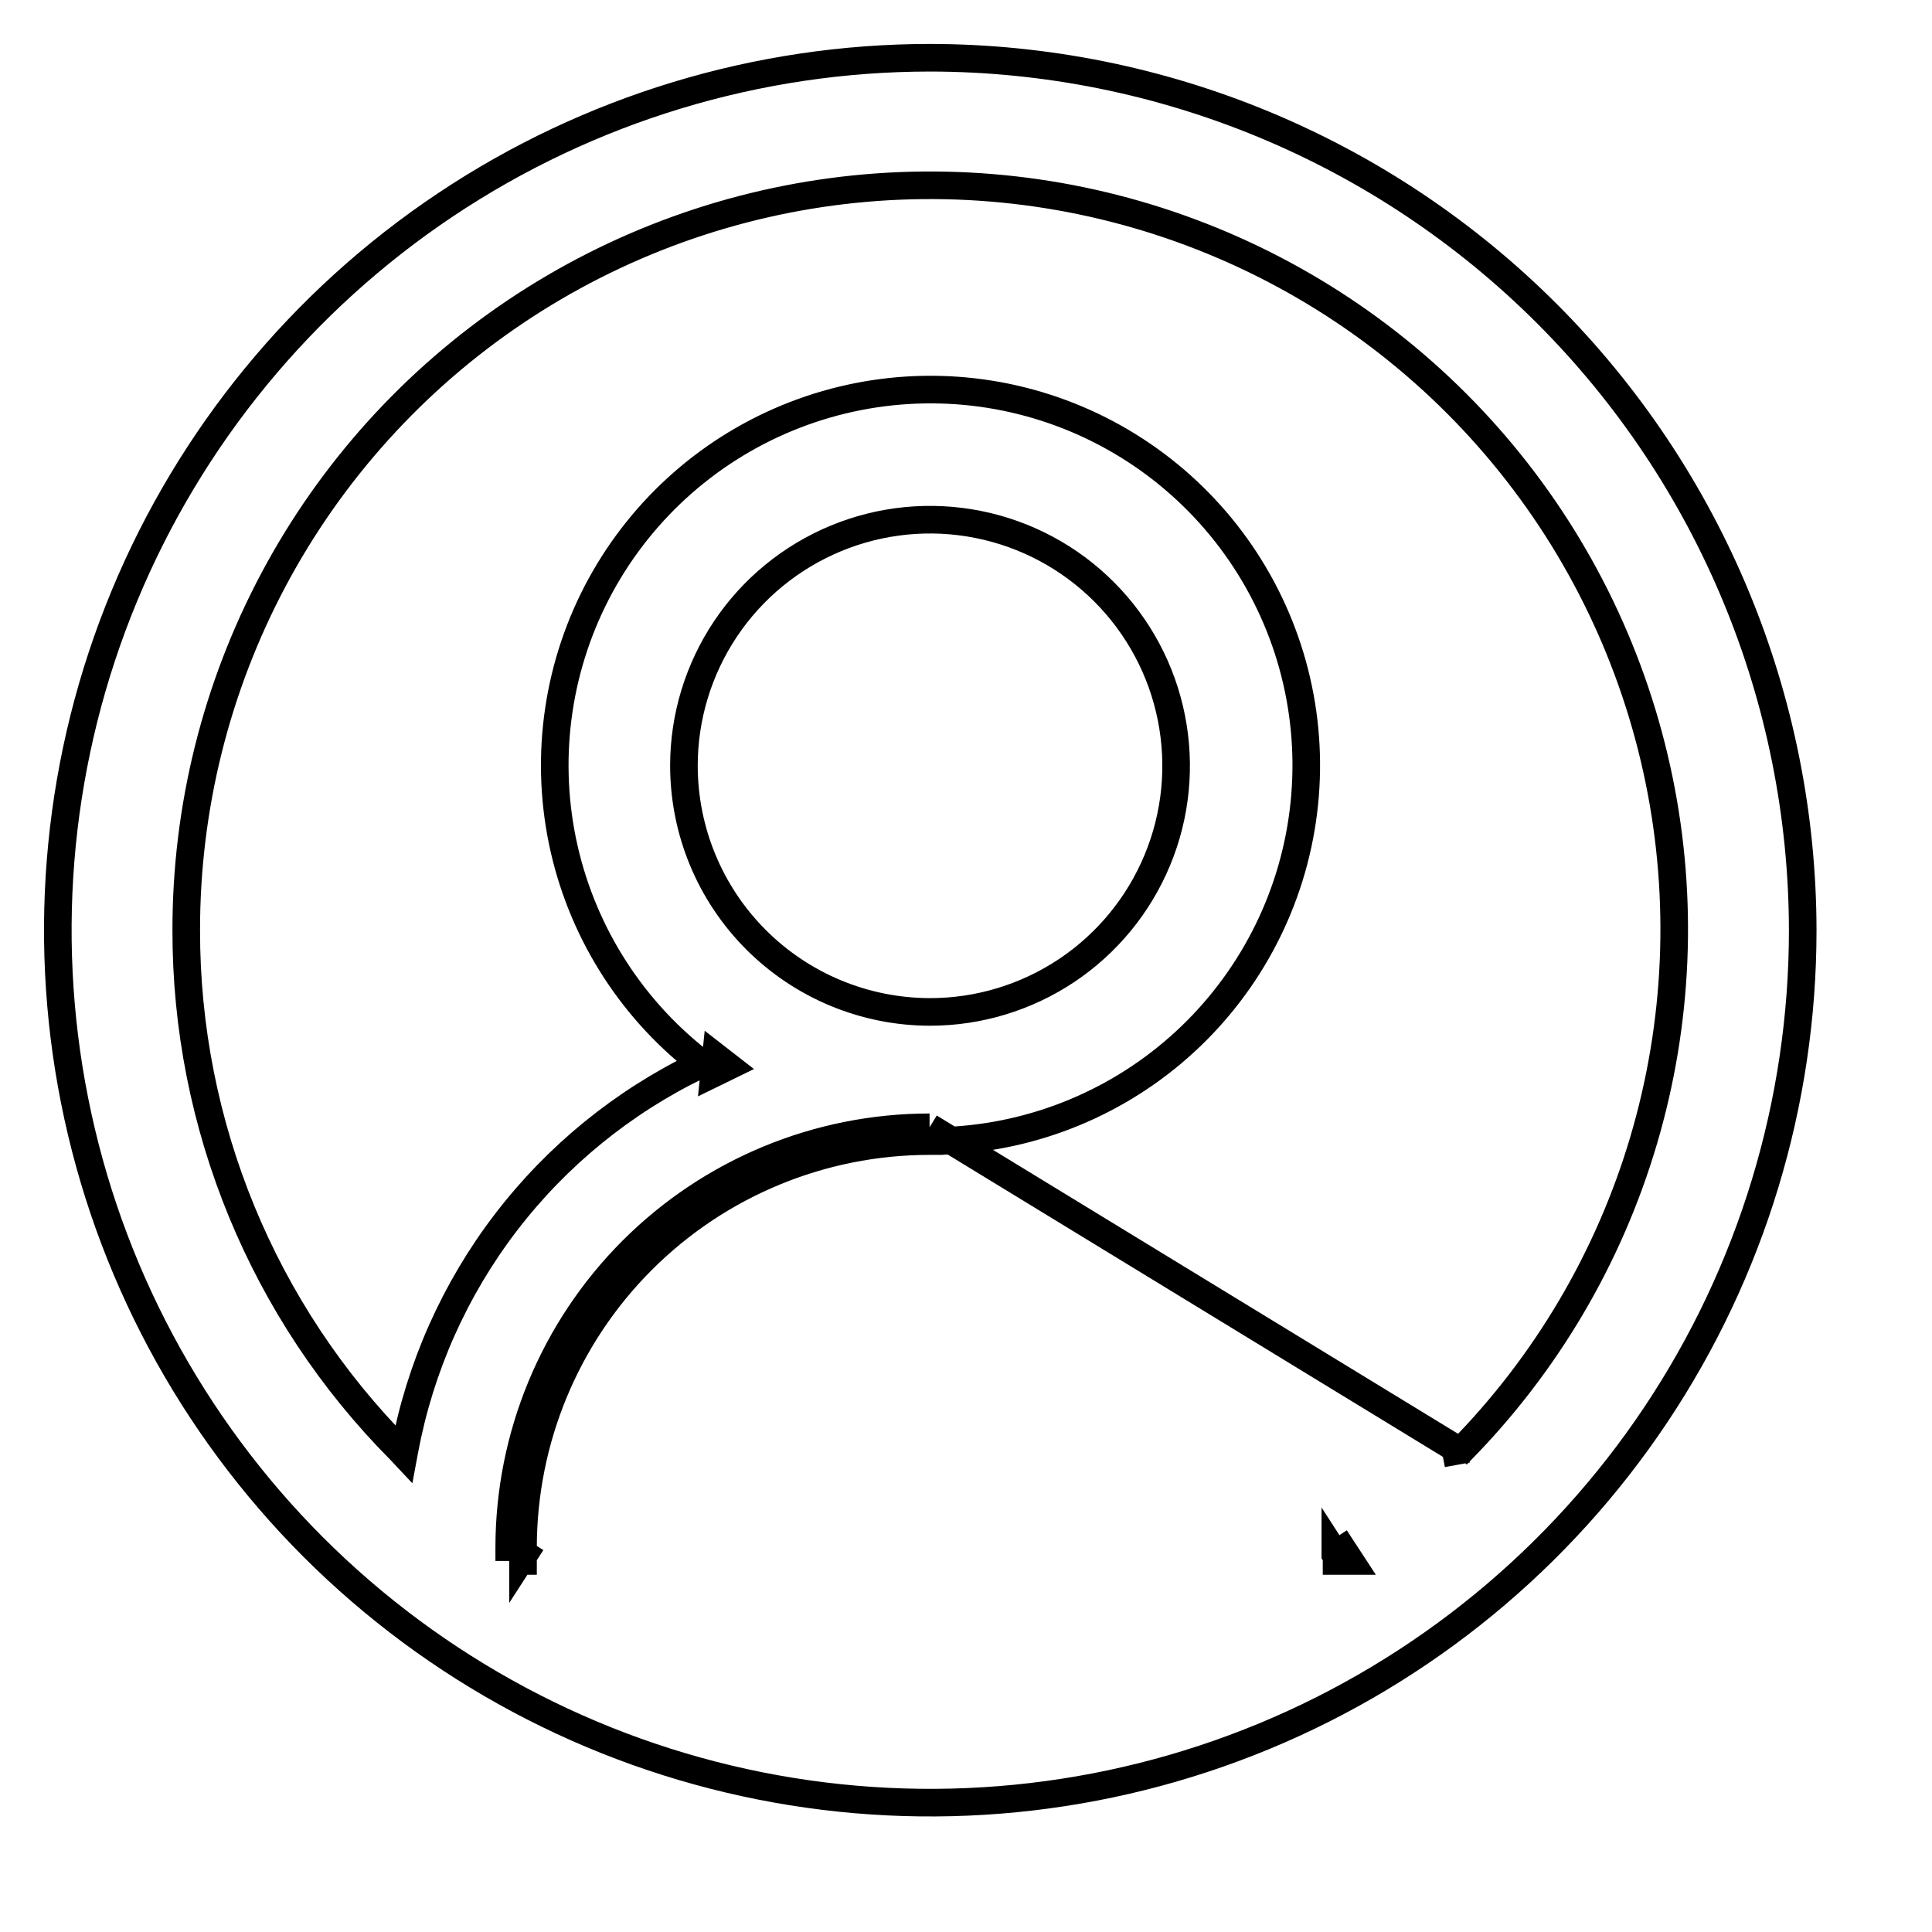
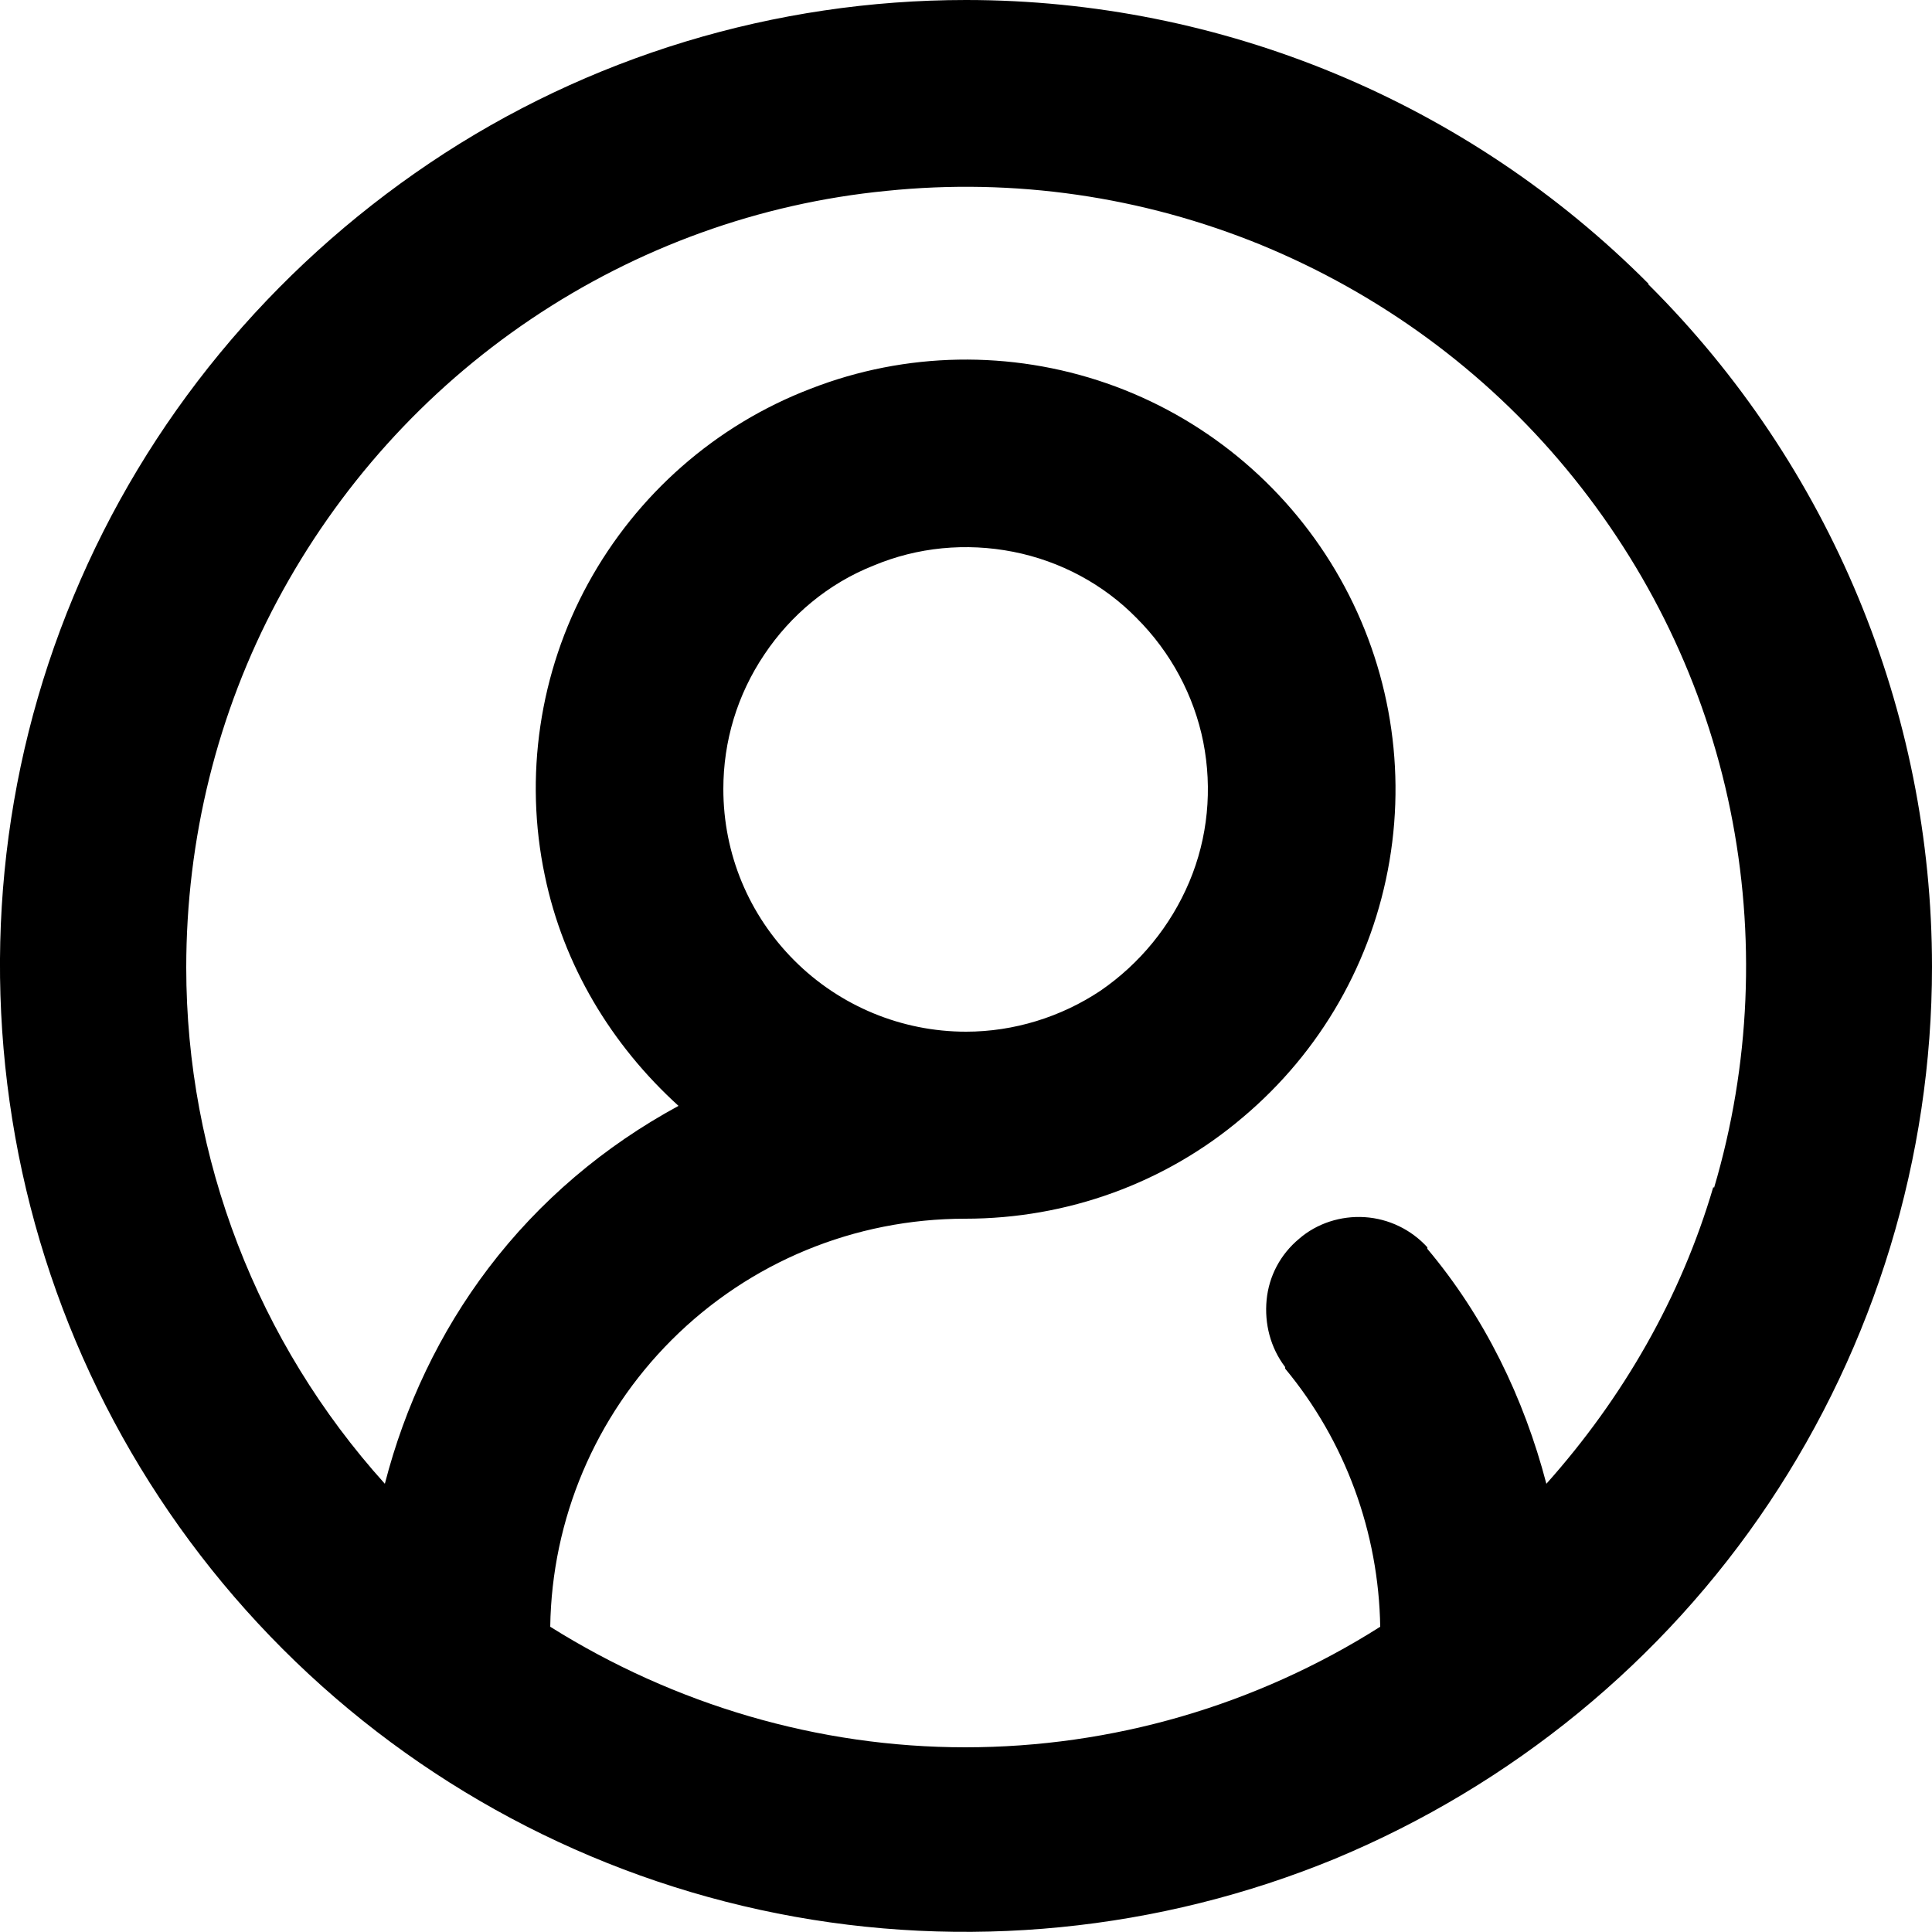
- <svg xmlns="http://www.w3.org/2000/svg" width="35" height="35" viewBox="0 0 35 35" fill="none">
-   <g id="account-27 1">
-     <path id="Vector" d="M26.455 26.292L26.455 26.292C28.008 24.715 29.149 22.781 29.776 20.659C30.404 18.537 30.5 16.293 30.055 14.126C29.61 11.958 28.639 9.933 27.226 8.23C25.814 6.527 24.003 5.198 21.955 4.36C19.907 3.522 17.684 3.202 15.483 3.426C13.281 3.651 11.169 4.415 9.333 5.649C7.496 6.884 5.992 8.552 4.953 10.505C3.914 12.459 3.372 14.638 3.374 16.851L3.374 16.852C3.369 20.38 4.763 23.767 7.249 26.27L7.254 26.275L7.254 26.275L7.315 26.34L7.329 26.265C7.329 26.265 7.329 26.265 7.329 26.265C7.61 24.767 8.238 23.357 9.163 22.148C10.089 20.938 11.285 19.963 12.657 19.3C12.657 19.3 12.657 19.3 12.657 19.3L12.719 19.27L12.659 19.224L12.658 19.223C11.39 18.229 10.516 16.818 10.19 15.24C9.865 13.662 10.109 12.02 10.88 10.606C11.652 9.192 12.899 8.097 14.402 7.516C15.905 6.935 17.564 6.905 19.087 7.433C20.609 7.961 21.894 9.011 22.715 10.397C23.536 11.783 23.838 13.416 23.568 15.004C23.299 16.592 22.474 18.033 21.242 19.071C20.01 20.109 18.45 20.676 16.839 20.672M26.455 26.292L16.84 20.422M26.455 26.292L26.451 26.296L26.39 26.361L26.455 26.292ZM16.839 20.672L16.84 20.422M16.839 20.672C16.839 20.672 16.84 20.672 16.84 20.672V20.422M16.839 20.672C14.886 20.672 13.013 21.448 11.632 22.829C10.251 24.21 9.475 26.084 9.475 28.037V28.143M16.84 20.422C14.82 20.422 12.883 21.224 11.455 22.652C10.027 24.08 9.225 26.017 9.225 28.037V28.278M9.475 28.143L9.362 28.069L9.225 28.278M9.475 28.143L9.497 28.157L9.475 28.191V28.143ZM9.225 28.278H9.418M9.225 28.278H9.418M9.418 28.278L9.36 28.367L9.419 28.278M9.418 28.278L9.497 28.158L9.475 28.192M9.418 28.278H9.419M9.418 28.278L9.475 28.192M9.419 28.278H9.475V28.192M9.419 28.278L9.475 28.192M24.213 28.192L24.191 28.158L24.191 28.158C24.191 28.158 24.191 28.158 24.191 28.157L24.213 28.191M24.213 28.192V28.278H24.269M24.213 28.192V28.191M24.213 28.192L24.269 28.278M24.269 28.278L24.328 28.367L24.27 28.278M24.269 28.278H24.27M24.27 28.278H24.463L24.358 28.117L24.352 28.109L24.326 28.069L24.274 28.103L24.252 28.117L24.213 28.143V28.191M24.27 28.278L24.213 28.191M16.853 1.046H16.852C13.726 1.046 10.671 1.973 8.071 3.71C5.472 5.446 3.446 7.915 2.25 10.803C1.054 13.691 0.741 16.869 1.351 19.935C1.96 23.001 3.466 25.817 5.676 28.028C7.887 30.238 10.703 31.743 13.769 32.353C16.835 32.963 20.013 32.65 22.901 31.454C25.789 30.258 28.258 28.232 29.994 25.633C31.731 23.033 32.658 19.977 32.658 16.851V16.851C32.652 12.661 30.985 8.644 28.023 5.681C25.06 2.719 21.043 1.052 16.853 1.046ZM26.376 26.286L26.376 26.285L26.13 26.332L26.376 26.287C26.376 26.287 26.376 26.286 26.376 26.286ZM12.969 19.147L13.189 19.318L12.939 19.44L12.969 19.147ZM12.39 13.869C12.39 12.988 12.653 12.126 13.143 11.393C13.633 10.661 14.33 10.09 15.145 9.753C15.96 9.416 16.856 9.328 17.721 9.501C18.585 9.673 19.379 10.098 20.002 10.722C20.625 11.346 21.05 12.14 21.221 13.005C21.393 13.87 21.305 14.766 20.967 15.58C20.629 16.395 20.058 17.091 19.325 17.581C18.592 18.07 17.73 18.332 16.848 18.332C15.665 18.331 14.531 17.86 13.695 17.023C12.859 16.186 12.39 15.052 12.39 13.869Z" fill="transparent" stroke="currentColor" stroke-width="0.5" />
-   </g>
+ <svg xmlns="http://www.w3.org/2000/svg" id="Layer_1" data-name="Layer 1" viewBox="0 0 25 25" width="25" height="25">
+   <path fill="currentColor" d="m21.33,3.67C18.99,1.32,15.81,0,12.5,0h0c-2.47,0-4.89.73-6.94,2.11S1.9,5.43.95,7.72C0,10-.24,12.51.24,14.94c.48,2.42,1.67,4.65,3.42,6.4,1.75,1.75,3.98,2.94,6.4,3.42,2.42.48,4.94.23,7.22-.71,2.28-.95,4.24-2.55,5.61-4.6s2.11-4.47,2.11-6.94h0c0-3.31-1.32-6.49-3.67-8.83Zm-2.96,17.65h0Zm3.8-5.96c-.42,1.43-1.17,2.73-2.16,3.84-.29-1.11-.8-2.16-1.54-3.04h0s0-.02,0-.02c-.21-.23-.5-.37-.81-.39-.31-.02-.62.08-.85.28-.24.2-.39.48-.42.79-.03.31.05.62.24.87l.4-.3h0s-.4.3-.4.3h0s0,.02,0,.02c.78.94,1.21,2.12,1.23,3.34-1.61,1.02-3.47,1.56-5.37,1.56s-3.76-.55-5.37-1.56c.02-1.39.58-2.72,1.57-3.71l-.35-.35h0l.35.35h0c1.01-1.01,2.37-1.57,3.8-1.57h0c1.32,0,2.59-.46,3.59-1.31,1.01-.85,1.68-2.02,1.9-3.32s-.03-2.63-.7-3.76c-.67-1.13-1.72-1.99-2.96-2.42-1.24-.43-2.6-.41-3.83.07-1.23.47-2.25,1.37-2.88,2.52s-.83,2.5-.56,3.78c.24,1.16.86,2.19,1.73,2.98-.96.52-1.8,1.23-2.46,2.1-.63.83-1.08,1.78-1.34,2.79-1.65-1.83-2.57-4.21-2.57-6.68h0c0-1.66.4-3.29,1.18-4.75.78-1.46,1.9-2.71,3.28-3.64s2.96-1.5,4.6-1.66c1.65-.17,3.31.07,4.85.7,1.53.63,2.89,1.62,3.95,2.9,1.06,1.28,1.79,2.79,2.12,4.41.33,1.62.26,3.3-.21,4.89Zm-4.25,5.81h0,0Zm-11.31.16h0,0Zm2.25-11.12h.03-.03Zm6.53,1.2c-.24.57-.64,1.06-1.15,1.41-.51.34-1.12.53-1.74.53-.83,0-1.63-.33-2.22-.92-.59-.59-.92-1.38-.92-2.22,0-.62.18-1.22.53-1.74.34-.51.83-.92,1.41-1.15.57-.24,1.2-.3,1.81-.18.61.12,1.17.42,1.6.86.44.44.74,1,.86,1.6.12.61.06,1.24-.18,1.81Zm-2.89,2.4v.03h0v-.03Zm5.77,7.57h0s0,0,0,0h0Zm.11-.19h-.09s0,0,0,0h.09Zm-.12-.05h0s.12,0,.12,0h-.12Z" />
</svg>
